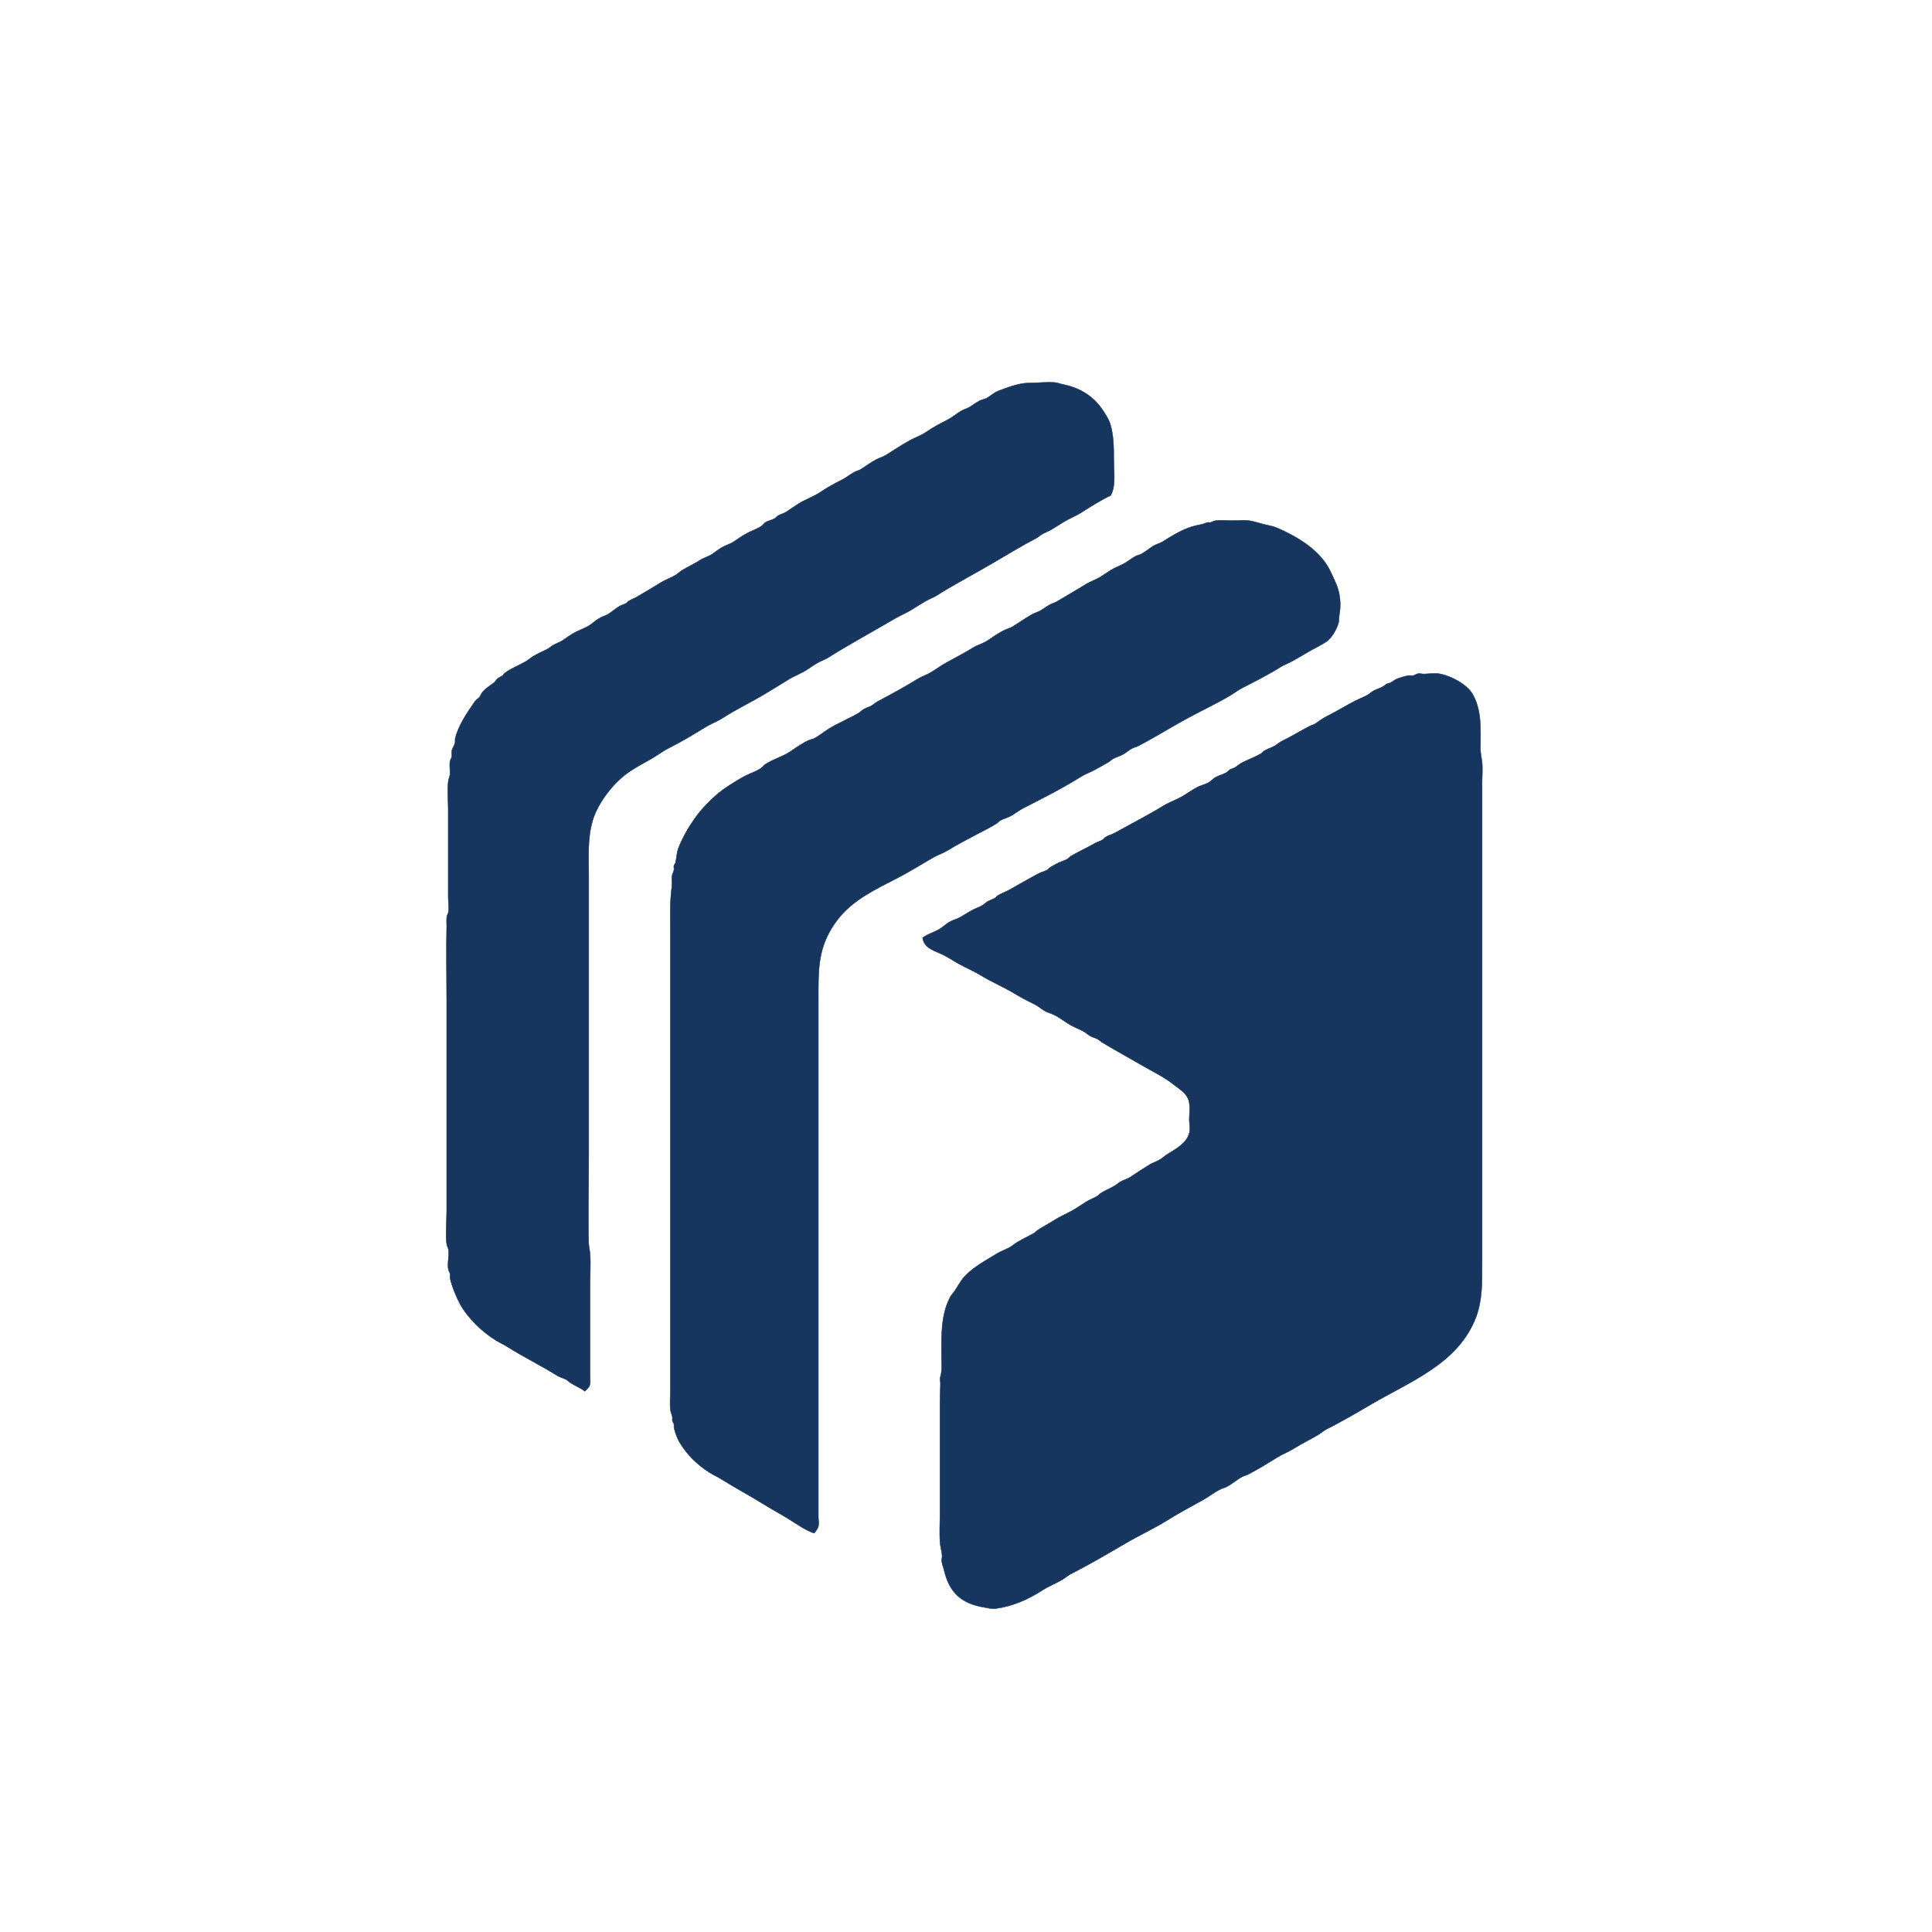
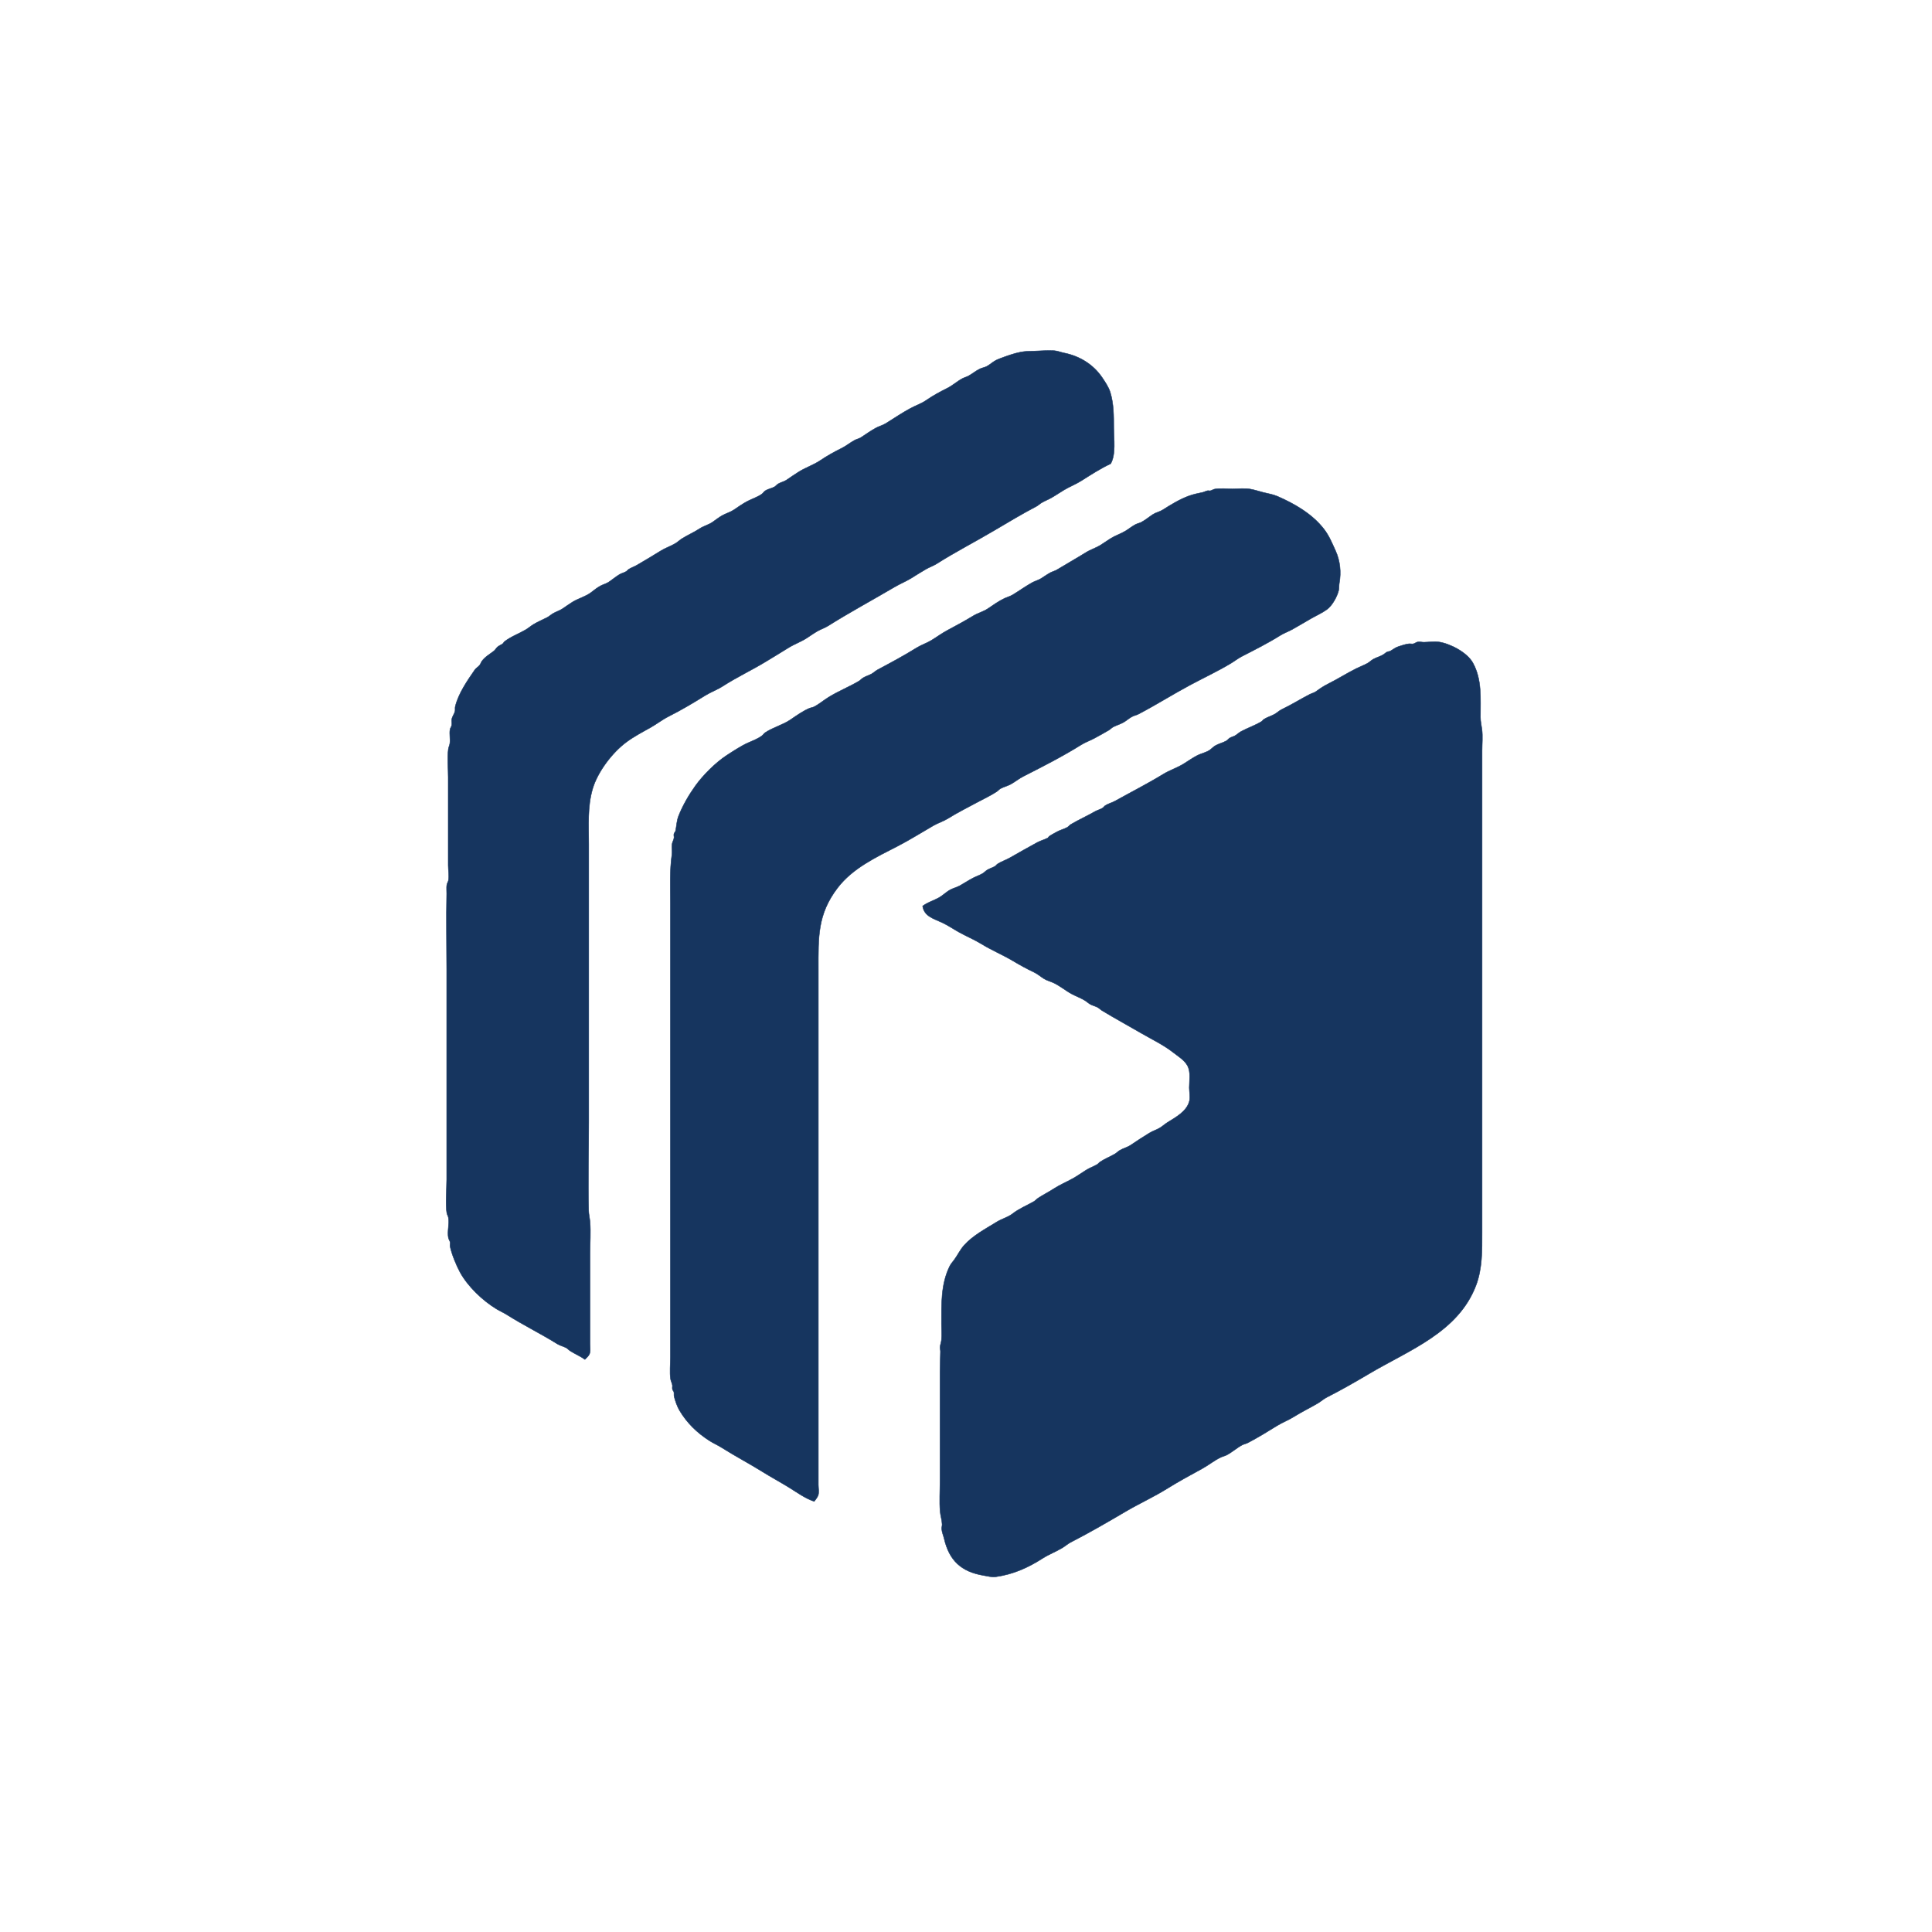
<svg xmlns="http://www.w3.org/2000/svg" viewBox="0 0 1095 1095" width="1095" height="1095">
-   <path d="M629.5 280.83C623.81 283.47 618.2 287.11 612.88 290.47C609.77 292.44 606.23 293.81 603.06 295.7C600.57 297.19 598.2 298.84 595.65 300.27C593.77 301.31 591.7 302.06 589.89 303.23C589.06 303.76 588.36 304.49 587.49 304.94C579.31 309.23 571.34 314.03 563.36 318.74C552.6 325.1 541.47 330.81 530.91 337.5C529.03 338.69 526.89 339.42 524.96 340.5C522.02 342.16 519.2 344.03 516.33 345.77C513.36 347.57 510.07 348.91 507.06 350.68C494.53 358.05 481.63 365 469.33 372.73C467.41 373.93 465.19 374.63 463.22 375.77C461.15 376.97 459.22 378.36 457.22 379.65C453.95 381.77 450.13 383.1 446.84 385.16C442.74 387.74 438.54 390.24 434.4 392.77C426.27 397.75 417.56 401.8 409.56 406.96C406.45 408.96 402.94 410.2 399.82 412.12C393.01 416.32 386.15 420.45 379 424.03C375.42 425.82 372.18 428.39 368.67 430.36C364.06 432.94 359.26 435.45 354.99 438.62C346.97 444.58 338.73 455.47 335.91 465C332.86 475.29 333.68 485.88 333.68 496.5C333.68 512.83 333.68 529.17 333.68 545.5C333.68 581.5 333.68 617.5 333.68 653.5C333.68 670.31 333.22 687.2 333.61 704C333.67 706.22 334.22 708.32 334.4 710.5C334.89 716.41 334.4 722.57 334.4 728.5C334.4 740.83 334.4 753.17 334.4 765.5C334.4 770.17 334.4 774.83 334.4 779.5C334.4 781.2 334.83 784.1 333.99 785.66C333.44 786.7 332.34 787.67 331.5 788.52C328.84 786.54 325.79 785.38 323.04 783.57C322.3 783.08 321.72 782.34 320.94 781.92C319.29 781.04 317.39 780.66 315.76 779.64C306.43 773.82 296.51 768.99 287.22 763.11C285.37 761.94 283.32 761.05 281.44 759.92C273.58 755.18 265.1 747.11 260.7 739C258.56 735.05 256.02 728.82 255.12 724.5C254.95 723.65 255.24 722.83 255.08 722C254.91 721.14 254.31 720.43 254.13 719.53C253.4 715.81 254.81 711.72 254.11 708C253.95 707.15 253.42 706.42 253.25 705.53C252.4 700.82 253.18 691.67 253.18 686.5C253.18 675.5 253.18 664.5 253.18 653.5C253.18 624.83 253.18 596.17 253.18 567.5C253.18 553.18 252.87 538.82 253.18 524.5C253.22 522.93 252.99 521.04 253.24 519.5C253.4 518.59 253.97 517.88 254.14 517C254.64 514.36 254.04 511.19 254.04 508.5C254.04 502.17 254.04 495.83 254.04 489.5C254.04 479.17 254.04 468.83 254.04 458.5C254.04 453.3 253.45 447.63 254.11 442.5C254.25 441.46 254.78 440.54 254.93 439.5C255.32 436.89 254.62 434.05 255.05 431.5C255.2 430.57 255.87 429.87 256.03 429C256.24 427.85 255.86 426.68 256.08 425.5C256.39 423.93 257.57 422.56 257.88 421C258.05 420.16 257.81 419.37 258.01 418.5C259.79 411.07 264.86 403.78 269.08 397.67C269.84 396.58 271.14 395.94 271.92 394.91C272.39 394.28 272.62 393.4 273.11 392.73C274.91 390.24 277.61 388.77 279.92 386.97C280.75 386.32 281.24 385.26 282.07 384.58C282.96 383.85 284.01 383.51 284.89 382.87C285.33 382.54 285.49 381.97 285.95 381.61C289.51 378.82 294.06 377.2 297.91 374.94C299.43 374.05 300.84 372.8 302.38 371.87C304.82 370.39 307.48 369.29 310 368.01C311.24 367.38 312.3 366.36 313.51 365.66C315.24 364.67 317.25 364.07 318.91 362.95C320.76 361.7 322.6 360.35 324.53 359.17C327.78 357.18 331.88 356.13 334.9 353.87C336.73 352.51 338.44 351.02 340.57 349.93C341.96 349.22 343.62 348.8 344.92 347.95C346.97 346.6 348.92 344.91 351.05 343.62C352.27 342.89 353.69 342.6 354.9 341.9C355.39 341.61 355.8 340.98 356.31 340.66C357.75 339.73 359.46 339.2 360.94 338.33C365.52 335.63 370.05 332.99 374.55 330.16C377.2 328.5 380.24 327.56 382.91 325.92C384.19 325.14 385.32 324.02 386.61 323.22C389.87 321.18 393.36 319.72 396.51 317.63C398.8 316.12 401.63 315.45 403.9 313.88C405.69 312.64 407.52 311.16 409.47 310.09C411.55 308.95 413.92 308.31 415.91 306.98C418.41 305.3 420.88 303.53 423.58 302.11C426.19 300.73 429.58 299.68 431.91 297.91C432.56 297.42 432.91 296.73 433.62 296.23C435.23 295.11 437.26 294.84 438.92 293.95C439.67 293.55 440.21 292.73 440.97 292.27C442.52 291.33 444.41 291.02 445.91 289.96C447.98 288.5 450.17 287.08 452.33 285.67C456.28 283.09 461 281.61 464.91 278.97C468.76 276.37 472.81 274.11 477 272.04C479.57 270.77 481.86 268.85 484.41 267.48C485.5 266.89 486.88 266.64 487.93 265.97C490.72 264.16 493.46 262.15 496.43 260.55C498.2 259.59 500.28 259.07 502 258.01C506.66 255.14 511.18 252.02 516.01 249.43C518.85 247.9 522.26 246.73 524.89 244.91C528.69 242.26 532.78 240.06 537 237.95C539.97 236.45 542.49 234.11 545.43 232.55C546.56 231.95 547.87 231.64 549 231.01C551.22 229.78 553.19 228.06 555.51 226.99C556.71 226.44 558.21 226.23 559.34 225.59C562.07 224.05 562.92 222.65 566.43 221.33C570.3 219.87 574.44 218.33 578.53 217.54C581.04 217.05 583.51 217.06 586 216.99C589.81 216.89 593.71 216.51 597.5 216.75C599.38 216.87 601.19 217.66 603 218.02C611.79 219.77 619.57 224.45 624.67 231.97C626.34 234.43 628.39 237.48 629.26 240.36C631.25 246.92 631.25 253.7 631.25 260.5C631.25 266.71 632.58 275.46 629.5 280.83ZM461.5 868.96C456.51 867.36 451.86 863.93 447.37 861.16C442.36 858.07 437.15 855.25 432.15 852.15C424.57 847.43 416.64 843.27 409.09 838.5C406.83 837.06 404.32 835.99 402.07 834.55C395.08 830.07 389.36 824.53 385.12 817.4C383.83 815.22 382.68 811.95 382.08 809.5C381.88 808.65 382.11 807.81 381.93 807C381.73 806.16 381.39 806.36 381.14 805.47C380.88 804.55 381.22 803.86 381.07 803C380.86 801.79 380.22 800.73 380.04 799.5C379.51 795.84 379.96 791.25 379.96 787.5C379.96 775.17 379.96 762.83 379.96 750.5C379.96 698.5 379.96 646.5 379.96 594.5C379.96 572.83 379.96 551.17 379.96 529.5C379.96 520.48 379.54 511.38 380.8 502.5C381.08 500.51 380.61 498.44 380.89 496.5C381.06 495.25 381.77 494.22 381.99 493C382.14 492.14 381.73 491.46 381.99 490.53C382.15 489.97 382.72 489.57 382.85 489C383.53 486.07 383.42 483.44 384.65 480.33C386.97 474.47 390.48 468.45 394.1 463.4C398.41 457.38 405.57 450.23 411.76 446.18C415.03 444.03 420.12 440.73 423.61 439.16C426.35 437.93 429.49 436.8 431.91 434.95C432.58 434.45 432.92 433.75 433.64 433.26C437.95 430.33 443.69 428.85 447.92 425.97C451.25 423.71 455.11 420.91 458.94 419.34C459.66 419.05 460.59 418.98 461.26 418.64C464.19 417.15 466.78 414.92 469.58 413.18C475.16 409.72 481.31 407.3 486.92 403.96C487.65 403.52 488.23 402.79 488.97 402.31C490.51 401.31 492.33 400.85 493.92 399.98C495.13 399.32 496.19 398.24 497.44 397.58C504.92 393.59 512.34 389.62 519.54 385.14C522.19 383.49 525.25 382.53 527.9 380.91C530.91 379.07 533.83 376.91 536.96 375.24C541.91 372.6 546.77 369.98 551.55 367.07C554.2 365.45 557.34 364.69 559.91 362.95C562.91 360.92 566.17 358.58 569.51 357.04C570.98 356.37 572.62 355.94 574 355.1C577.65 352.89 581.2 350.3 584.95 348.22C586.54 347.33 588.36 346.9 589.91 345.96C591.74 344.84 593.48 343.53 595.4 342.52C596.54 341.93 597.89 341.62 599 340.95C604.45 337.62 610.06 334.5 615.49 331.11C618.16 329.45 621.24 328.53 623.89 326.86C625.77 325.68 627.63 324.35 629.54 323.16C632.2 321.5 635.26 320.55 637.91 318.93C639.81 317.77 641.63 316.28 643.62 315.23C644.66 314.69 645.93 314.49 646.92 313.95C649.17 312.73 651.32 310.94 653.45 309.55C655.1 308.48 657.26 308.07 658.93 307.02C663.52 304.11 668.37 301.13 673.5 299.19C676.18 298.18 678.88 297.63 681.69 297.04C682.65 296.83 683.46 296.27 684.47 296.1C684.97 296.02 685.5 296.25 686 296.14C686.89 295.94 687.58 295.35 688.5 295.19C691.61 294.63 695.33 295.08 698.5 295.08C701.7 295.08 705.38 294.63 708.53 295.18C711.11 295.63 713.53 296.45 716 297.09C718.63 297.77 721.4 298.15 723.98 299.27C733.69 303.48 743.83 309.32 750.45 317.95C753.31 321.68 754.98 325.81 756.89 330C759.55 335.81 760.22 342.27 759.08 348.5C758.84 349.83 759.03 351.3 758.72 352.58C757.87 356.16 755.05 361.27 752.04 363.45C749.26 365.47 746.02 366.88 743.05 368.58C739.49 370.62 735.97 372.76 732.38 374.75C730.18 375.96 727.74 376.8 725.61 378.14C718.71 382.47 711.26 386.22 704 389.94C701.72 391.11 699.7 392.71 697.52 394.02C690.15 398.45 682.25 402.13 674.67 406.18C664.78 411.47 655.25 417.5 645.32 422.7C644.24 423.27 643.07 423.48 642 423.98C640.2 424.82 638.68 426.27 636.98 427.29C635.06 428.42 632.94 428.99 631 429.98C630.08 430.45 629.34 431.3 628.45 431.84C625.89 433.4 623.14 434.83 620.52 436.29C618.05 437.66 615.21 438.62 612.8 440.12C602.31 446.68 591.05 452.42 580 458.03C577.51 459.29 575.34 461.1 572.9 462.45C571.04 463.47 568.89 463.97 567.06 464.95C566.28 465.36 565.73 466.13 564.99 466.62C561.61 468.88 557.62 470.7 554.04 472.64C548.42 475.67 542.78 478.47 537.39 481.83C534.77 483.47 531.73 484.39 529.07 485.91C522.42 489.73 515.77 493.95 508.93 497.48C496.62 503.82 483.28 510 474.7 521.25C463.18 536.35 463.81 549.43 463.81 567.5C463.81 579.17 463.81 590.83 463.81 602.5C463.81 665.17 463.81 727.83 463.81 790.5C463.81 808.83 463.81 827.17 463.81 845.5C463.81 850.17 463.81 854.83 463.81 859.5C463.81 861.24 464.31 864.01 463.65 865.66C463.22 866.75 462.18 868 461.5 868.96ZM522.92 531.5C526.34 529.1 528.58 528.71 531.9 526.91C534.22 525.66 536.25 523.54 538.65 522.26C540.37 521.34 542.3 520.92 544 519.98C546.58 518.55 549.01 516.88 551.66 515.54C553.38 514.66 555.36 514.01 557 513.01C557.9 512.46 558.59 511.65 559.49 511.09C560.88 510.21 562.54 509.82 563.92 508.98C564.49 508.63 564.85 507.99 565.45 507.62C567.64 506.24 570.27 505.37 572.54 504.08C577.67 501.19 582.79 498.2 587.99 495.42C589.88 494.42 592.07 493.87 593.89 492.89C594.01 492.83 594.51 492.11 594.54 492.08C595.89 491.11 597.56 490.29 599.02 489.46C600.88 488.41 603.09 487.91 604.89 486.91C605.62 486.51 606.18 485.69 606.94 485.23C611.32 482.65 616.1 480.51 620.51 477.98C621.9 477.18 623.57 476.78 624.91 475.96C625.49 475.6 625.84 474.94 626.44 474.55C628.11 473.47 630.26 472.97 632 471.99C641.09 466.93 650.45 462.17 659.29 456.77C662.98 454.52 667.26 453.15 670.9 450.89C673.37 449.36 675.95 447.53 678.55 446.19C680.88 444.98 683.77 444.51 685.91 442.92C687.02 442.09 687.73 441.19 689.05 440.48C690.92 439.48 693.11 438.94 694.92 437.96C695.68 437.55 696.21 436.75 696.97 436.28C697.9 435.72 698.98 435.5 699.92 434.99C701.13 434.32 702.17 433.23 703.42 432.56C707.13 430.56 711.3 429.17 714.92 426.97C715.49 426.62 715.84 425.98 716.45 425.59C718.32 424.41 720.68 423.79 722.58 422.68C723.94 421.88 725.05 420.75 726.53 420.04C731.96 417.45 736.95 414.29 742.33 411.53C743.46 410.96 744.87 410.65 745.89 409.9C748.27 408.15 750.28 406.81 753.01 405.45C758.33 402.79 763.27 399.62 768.57 396.97C770.66 395.93 772.86 395.11 774.92 394C776.15 393.34 777.19 392.23 778.44 391.55C780.2 390.58 782.27 390.08 784 389.02C784.83 388.52 785.41 387.82 786.33 387.44C786.84 387.22 787.45 387.28 787.94 387.02C789.52 386.16 790.69 385.08 792.5 384.48C794.39 383.86 796.51 383.12 798.5 382.88C799.31 382.78 800.22 383.06 801 382.9C801.89 382.72 802.57 382.02 803.5 381.84C804.75 381.6 805.79 382 807 382C809.77 381.97 812.74 381.43 815.5 381.84C821.87 382.78 831.47 387.74 834.75 393.63C840.05 403.17 839.04 413.97 839.08 424.5C839.09 426.97 839.62 429.06 839.93 431.47C840.42 435.33 840 439.59 840 443.5C840 477.5 840 511.5 840 545.5C840 590.17 840 634.83 840 679.5C840 691.83 840 704.17 840 716.5C840 726.66 840.2 736.92 836.55 746.55C826.44 773.16 798.6 783.18 776 796.58C768.11 801.25 760.15 805.81 752 809.95C750.21 810.85 748.7 812.26 746.98 813.28C742.51 815.93 737.83 818.15 733.44 820.91C730.36 822.85 726.85 824.17 723.77 826.08C718.45 829.39 712.89 832.79 707.32 835.7C706.29 836.25 705.06 836.45 704.06 836.97C701.06 838.57 698.32 841.04 695.28 842.65C694.22 843.21 693.06 843.43 692 843.93C688.36 845.61 685.06 848.35 681.52 850.29C674.78 853.97 667.88 857.72 661.35 861.79C653.83 866.47 645.7 870.15 638.05 874.64C627.84 880.64 617.55 886.64 607 892.04C605.24 892.93 603.71 894.32 602.01 895.33C598.43 897.48 594.42 898.99 590.9 901.24C582.7 906.5 574.24 910.29 564.53 911.65C562.11 911.99 559.84 911.34 557.5 910.94C544.82 908.8 538.01 902.52 535.1 890C534.67 888.16 533.84 886.45 533.73 884.5C533.68 883.64 533.99 882.85 533.97 882C533.9 879.49 533.02 877.02 532.82 874.53C532.37 868.99 532.76 863.11 532.76 857.5C532.76 845.83 532.76 834.17 532.76 822.5C532.76 813.5 532.76 804.5 532.76 795.5C532.76 791.66 533 787.81 533.03 784C533.04 783.15 532.73 782.38 532.8 781.5C532.91 780.14 533.44 778.86 533.58 777.5C533.89 774.57 533.6 771.45 533.6 768.5C533.6 757.25 533.19 745.92 538.25 735.66C538.93 734.28 540.02 733.12 540.91 731.9C542.83 729.27 544.15 726.35 546.37 723.86C551.48 718.16 558.55 714.52 564.92 710.56C567.73 708.81 571.32 707.91 573.89 705.9C577.58 703.01 581.86 701.31 585.94 698.99C586.84 698.47 587.54 697.59 588.43 697C591.35 695.1 594.44 693.57 597.32 691.69C600.71 689.49 604.48 687.92 608 685.97C610.59 684.53 613.03 682.76 615.56 681.18C617.58 679.91 619.89 679.12 621.91 677.92C622.45 677.6 622.86 676.97 623.41 676.6C626.03 674.8 629.18 673.6 631.93 671.99C632.85 671.45 633.61 670.62 634.54 670.05C636.55 668.82 638.98 668.29 640.92 666.96C644.31 664.65 647.89 662.32 651.49 660.13C653.55 658.88 655.9 658.23 657.9 656.91C659.17 656.08 660.31 655.02 661.6 654.21C666.25 651.28 672.67 647.95 674.12 642C674.67 639.75 674.06 636.8 674.04 634.5C674.03 630.51 675 625.66 673.03 622C671.34 618.85 667.76 616.72 665.04 614.58C659.44 610.18 653.16 607.25 646.98 603.66C639.56 599.35 631.98 595.23 624.61 590.77C623.7 590.21 622.94 589.37 622 588.89C620.74 588.23 619.31 587.93 618.04 587.25C616.97 586.68 616.15 585.84 615.13 585.19C612.74 583.66 609.92 582.69 607.45 581.36C603.86 579.44 600.69 576.68 597 574.99C595.24 574.18 593.36 573.74 591.68 572.7C589.8 571.53 588.02 569.95 586 569.01C581.87 567.07 577.97 564.9 574.02 562.55C568.29 559.14 562.08 556.58 556.4 553.09C552.25 550.53 547.72 548.67 543.49 546.31C540.34 544.55 537.27 542.45 534 540.91C529.14 538.63 523.76 537.38 522.92 531.5Z" fill="#16355f" fill-rule="evenodd" stroke="#16355f" stroke-width="0.25" stroke-linejoin="round" />
+   <g transform="translate(0 -18)">
+     <path d="M629.5 280.83C623.81 283.47 618.2 287.11 612.88 290.47C609.77 292.44 606.23 293.81 603.06 295.7C600.57 297.19 598.2 298.84 595.65 300.27C593.77 301.31 591.7 302.06 589.89 303.23C589.06 303.76 588.36 304.49 587.49 304.94C579.31 309.23 571.34 314.03 563.36 318.74C552.6 325.1 541.47 330.81 530.91 337.5C529.03 338.69 526.89 339.42 524.96 340.5C522.02 342.16 519.2 344.03 516.33 345.77C513.36 347.57 510.07 348.91 507.06 350.68C494.53 358.05 481.63 365 469.33 372.73C467.41 373.93 465.19 374.63 463.22 375.77C461.15 376.97 459.22 378.36 457.22 379.65C453.95 381.77 450.13 383.1 446.84 385.16C442.74 387.74 438.54 390.24 434.4 392.77C426.27 397.75 417.56 401.8 409.56 406.96C406.45 408.96 402.94 410.2 399.82 412.12C393.01 416.32 386.15 420.45 379 424.03C375.42 425.82 372.18 428.39 368.67 430.36C364.06 432.94 359.26 435.45 354.99 438.62C346.97 444.58 338.73 455.47 335.91 465C332.86 475.29 333.68 485.88 333.68 496.5C333.68 512.83 333.68 529.17 333.68 545.5C333.68 581.5 333.68 617.5 333.68 653.5C333.68 670.31 333.22 687.2 333.61 704C333.67 706.22 334.22 708.32 334.4 710.5C334.89 716.41 334.4 722.57 334.4 728.5C334.4 740.83 334.4 753.17 334.4 765.5C334.4 770.17 334.4 774.83 334.4 779.5C334.4 781.2 334.83 784.1 333.99 785.66C333.44 786.7 332.34 787.67 331.5 788.52C328.84 786.54 325.79 785.38 323.04 783.57C322.3 783.08 321.72 782.34 320.94 781.92C319.29 781.04 317.39 780.66 315.76 779.64C306.43 773.82 296.51 768.99 287.22 763.11C285.37 761.94 283.32 761.05 281.44 759.92C273.58 755.18 265.1 747.11 260.7 739C258.56 735.05 256.02 728.82 255.12 724.5C254.95 723.65 255.24 722.83 255.08 722C254.91 721.14 254.31 720.43 254.13 719.53C253.4 715.81 254.81 711.72 254.11 708C253.95 707.15 253.42 706.42 253.25 705.53C252.4 700.82 253.18 691.67 253.18 686.5C253.18 675.5 253.18 664.5 253.18 653.5C253.18 624.83 253.18 596.17 253.18 567.5C253.18 553.18 252.87 538.82 253.18 524.5C253.22 522.93 252.99 521.04 253.24 519.5C253.4 518.59 253.97 517.88 254.14 517C254.64 514.36 254.04 511.19 254.04 508.5C254.04 502.17 254.04 495.83 254.04 489.5C254.04 479.17 254.04 468.83 254.04 458.5C254.04 453.3 253.45 447.63 254.11 442.5C254.25 441.46 254.78 440.54 254.93 439.5C255.32 436.89 254.62 434.05 255.05 431.5C255.2 430.57 255.87 429.87 256.03 429C256.24 427.85 255.86 426.68 256.08 425.5C256.39 423.93 257.57 422.56 257.88 421C258.05 420.16 257.81 419.37 258.01 418.5C259.79 411.07 264.86 403.78 269.08 397.67C269.84 396.58 271.14 395.94 271.92 394.91C272.39 394.28 272.62 393.4 273.11 392.73C274.91 390.24 277.61 388.77 279.92 386.97C280.75 386.32 281.24 385.26 282.07 384.58C282.96 383.85 284.01 383.51 284.89 382.87C285.33 382.54 285.49 381.97 285.95 381.61C289.51 378.82 294.06 377.2 297.91 374.94C299.43 374.05 300.84 372.8 302.38 371.87C304.82 370.39 307.48 369.29 310 368.01C311.24 367.38 312.3 366.36 313.51 365.66C315.24 364.67 317.25 364.07 318.91 362.95C320.76 361.7 322.6 360.35 324.53 359.17C327.78 357.18 331.88 356.13 334.9 353.87C336.73 352.51 338.44 351.02 340.57 349.93C341.96 349.22 343.62 348.8 344.92 347.95C346.97 346.6 348.92 344.91 351.05 343.62C352.27 342.89 353.69 342.6 354.9 341.9C355.39 341.61 355.8 340.98 356.31 340.66C357.75 339.73 359.46 339.2 360.94 338.33C365.52 335.63 370.05 332.99 374.55 330.16C377.2 328.5 380.24 327.56 382.91 325.92C384.19 325.14 385.32 324.02 386.61 323.22C389.87 321.18 393.36 319.72 396.51 317.63C398.8 316.12 401.63 315.45 403.9 313.88C405.69 312.64 407.52 311.16 409.47 310.09C411.55 308.95 413.92 308.31 415.91 306.98C418.41 305.3 420.88 303.53 423.58 302.11C426.19 300.73 429.58 299.68 431.91 297.91C432.56 297.42 432.91 296.73 433.62 296.23C435.23 295.11 437.26 294.84 438.92 293.95C439.67 293.55 440.21 292.73 440.97 292.27C442.52 291.33 444.41 291.02 445.91 289.96C447.98 288.5 450.17 287.08 452.33 285.67C456.28 283.09 461 281.61 464.91 278.97C468.76 276.37 472.81 274.11 477 272.04C479.57 270.77 481.86 268.85 484.41 267.48C485.5 266.89 486.88 266.64 487.93 265.97C490.72 264.16 493.46 262.15 496.43 260.55C498.2 259.59 500.28 259.07 502 258.01C506.66 255.14 511.18 252.02 516.01 249.43C518.85 247.9 522.26 246.73 524.89 244.91C528.69 242.26 532.78 240.06 537 237.95C539.97 236.45 542.49 234.11 545.43 232.55C546.56 231.95 547.87 231.64 549 231.01C551.22 229.78 553.19 228.06 555.51 226.99C556.71 226.44 558.21 226.23 559.34 225.59C562.07 224.05 562.92 222.65 566.43 221.33C570.3 219.87 574.44 218.33 578.53 217.54C581.04 217.05 583.51 217.06 586 216.99C589.81 216.89 593.71 216.51 597.5 216.75C599.38 216.87 601.19 217.66 603 218.02C611.79 219.77 619.57 224.45 624.67 231.97C626.34 234.43 628.39 237.48 629.26 240.36C631.25 246.92 631.25 253.7 631.25 260.5C631.25 266.71 632.58 275.46 629.5 280.83ZM461.5 868.96C456.51 867.36 451.86 863.93 447.37 861.16C442.36 858.07 437.15 855.25 432.15 852.15C424.57 847.43 416.64 843.27 409.09 838.5C406.83 837.06 404.32 835.99 402.07 834.55C395.08 830.07 389.36 824.53 385.12 817.4C383.83 815.22 382.68 811.95 382.08 809.5C381.88 808.65 382.11 807.81 381.93 807C381.73 806.16 381.39 806.36 381.14 805.47C380.88 804.55 381.22 803.86 381.07 803C380.86 801.79 380.22 800.73 380.04 799.5C379.51 795.84 379.96 791.25 379.96 787.5C379.96 775.17 379.96 762.83 379.96 750.5C379.96 698.5 379.96 646.5 379.96 594.5C379.96 572.83 379.96 551.17 379.96 529.5C379.96 520.48 379.54 511.38 380.8 502.5C381.08 500.51 380.61 498.44 380.89 496.5C381.06 495.25 381.77 494.22 381.99 493C382.14 492.14 381.73 491.46 381.99 490.53C382.15 489.97 382.72 489.57 382.85 489C383.53 486.07 383.42 483.44 384.65 480.33C386.97 474.47 390.48 468.45 394.1 463.4C398.41 457.38 405.57 450.23 411.76 446.18C415.03 444.03 420.12 440.73 423.61 439.16C426.35 437.93 429.49 436.8 431.91 434.95C432.58 434.45 432.92 433.75 433.64 433.26C437.95 430.33 443.69 428.85 447.92 425.97C451.25 423.71 455.11 420.91 458.94 419.34C459.66 419.05 460.59 418.98 461.26 418.64C464.19 417.15 466.78 414.92 469.58 413.18C475.16 409.72 481.31 407.3 486.92 403.96C487.65 403.52 488.23 402.79 488.97 402.31C490.51 401.31 492.33 400.85 493.92 399.98C495.13 399.32 496.19 398.24 497.44 397.58C504.92 393.59 512.34 389.62 519.54 385.14C522.19 383.49 525.25 382.53 527.9 380.91C530.91 379.07 533.83 376.91 536.96 375.24C541.91 372.6 546.77 369.98 551.55 367.07C554.2 365.45 557.34 364.69 559.91 362.95C562.91 360.92 566.17 358.58 569.51 357.04C570.98 356.37 572.62 355.94 574 355.1C577.65 352.89 581.2 350.3 584.95 348.22C586.54 347.33 588.36 346.9 589.91 345.96C591.74 344.84 593.48 343.53 595.4 342.52C596.54 341.93 597.89 341.62 599 340.95C604.45 337.62 610.06 334.5 615.49 331.11C618.16 329.45 621.24 328.53 623.89 326.86C625.77 325.68 627.63 324.35 629.54 323.16C632.2 321.5 635.26 320.55 637.91 318.93C639.81 317.77 641.63 316.28 643.62 315.23C644.66 314.69 645.93 314.49 646.92 313.95C649.17 312.73 651.32 310.94 653.45 309.55C655.1 308.48 657.26 308.07 658.93 307.02C663.52 304.11 668.37 301.13 673.5 299.19C676.18 298.18 678.88 297.63 681.69 297.04C682.65 296.83 683.46 296.27 684.47 296.1C684.97 296.02 685.5 296.25 686 296.14C686.89 295.94 687.58 295.35 688.5 295.19C691.61 294.63 695.33 295.08 698.5 295.08C701.7 295.08 705.38 294.63 708.53 295.18C711.11 295.63 713.53 296.45 716 297.09C718.63 297.77 721.4 298.15 723.98 299.27C733.69 303.48 743.83 309.32 750.45 317.95C753.31 321.68 754.98 325.81 756.89 330C759.55 335.81 760.22 342.27 759.08 348.5C758.84 349.83 759.03 351.3 758.72 352.58C757.87 356.16 755.05 361.27 752.04 363.45C749.26 365.47 746.02 366.88 743.05 368.58C739.49 370.62 735.97 372.76 732.38 374.75C730.18 375.96 727.74 376.8 725.61 378.14C718.71 382.47 711.26 386.22 704 389.94C701.72 391.11 699.7 392.71 697.52 394.02C690.15 398.45 682.25 402.13 674.67 406.18C664.78 411.47 655.25 417.5 645.32 422.7C644.24 423.27 643.07 423.48 642 423.98C640.2 424.82 638.68 426.27 636.98 427.29C635.06 428.42 632.94 428.99 631 429.98C630.08 430.45 629.34 431.3 628.45 431.84C625.89 433.4 623.14 434.83 620.52 436.29C618.05 437.66 615.21 438.62 612.8 440.12C602.31 446.68 591.05 452.42 580 458.03C577.51 459.29 575.34 461.1 572.9 462.45C571.04 463.47 568.89 463.97 567.06 464.95C566.28 465.36 565.73 466.13 564.99 466.62C561.61 468.88 557.62 470.7 554.04 472.64C548.42 475.67 542.78 478.47 537.39 481.83C534.77 483.47 531.73 484.39 529.07 485.91C522.42 489.73 515.77 493.95 508.93 497.48C496.62 503.82 483.28 510 474.7 521.25C463.18 536.35 463.81 549.43 463.81 567.5C463.81 579.17 463.81 590.83 463.81 602.5C463.81 665.17 463.81 727.83 463.81 790.5C463.81 808.83 463.81 827.17 463.81 845.5C463.81 850.17 463.81 854.83 463.81 859.5C463.81 861.24 464.31 864.01 463.65 865.66C463.22 866.75 462.18 868 461.5 868.96ZM522.92 531.5C526.34 529.1 528.58 528.71 531.9 526.91C534.22 525.66 536.25 523.54 538.65 522.26C540.37 521.34 542.3 520.92 544 519.98C546.58 518.55 549.01 516.88 551.66 515.54C553.38 514.66 555.36 514.01 557 513.01C557.9 512.46 558.59 511.65 559.49 511.09C560.88 510.21 562.54 509.82 563.92 508.98C564.49 508.63 564.85 507.99 565.45 507.62C567.64 506.24 570.27 505.37 572.54 504.08C577.67 501.19 582.79 498.2 587.99 495.42C589.88 494.42 592.07 493.87 593.89 492.89C594.01 492.83 594.51 492.11 594.54 492.08C595.89 491.11 597.56 490.29 599.02 489.46C600.88 488.41 603.09 487.91 604.89 486.91C605.62 486.51 606.18 485.69 606.94 485.23C611.32 482.65 616.1 480.51 620.51 477.98C621.9 477.18 623.57 476.78 624.91 475.96C625.49 475.6 625.84 474.94 626.44 474.55C628.11 473.47 630.26 472.97 632 471.99C641.09 466.93 650.45 462.17 659.29 456.77C662.98 454.52 667.26 453.15 670.9 450.89C673.37 449.36 675.95 447.53 678.55 446.19C680.88 444.98 683.77 444.51 685.91 442.92C687.02 442.09 687.73 441.19 689.05 440.48C690.92 439.48 693.11 438.94 694.92 437.96C695.68 437.55 696.21 436.75 696.97 436.28C697.9 435.72 698.98 435.5 699.92 434.99C701.13 434.32 702.17 433.23 703.42 432.56C707.13 430.56 711.3 429.17 714.92 426.97C715.49 426.62 715.84 425.98 716.45 425.59C718.32 424.41 720.68 423.79 722.58 422.68C723.94 421.88 725.05 420.75 726.53 420.04C731.96 417.45 736.95 414.29 742.33 411.53C743.46 410.96 744.87 410.65 745.89 409.9C748.27 408.15 750.28 406.81 753.01 405.45C758.33 402.79 763.27 399.62 768.57 396.97C770.66 395.93 772.86 395.11 774.92 394C776.15 393.34 777.19 392.23 778.44 391.55C780.2 390.58 782.27 390.08 784 389.02C784.83 388.52 785.41 387.82 786.33 387.44C786.84 387.22 787.45 387.28 787.94 387.02C789.52 386.16 790.69 385.08 792.5 384.48C794.39 383.86 796.51 383.12 798.5 382.88C799.31 382.78 800.22 383.06 801 382.9C801.89 382.72 802.57 382.02 803.5 381.84C804.75 381.6 805.79 382 807 382C809.77 381.97 812.74 381.43 815.5 381.84C821.87 382.78 831.47 387.74 834.75 393.63C840.05 403.17 839.04 413.97 839.08 424.5C839.09 426.97 839.62 429.06 839.93 431.47C840.42 435.33 840 439.59 840 443.5C840 477.5 840 511.5 840 545.5C840 590.17 840 634.83 840 679.5C840 691.83 840 704.17 840 716.5C840 726.66 840.2 736.92 836.55 746.55C826.44 773.16 798.6 783.18 776 796.58C768.11 801.25 760.15 805.81 752 809.95C750.21 810.85 748.7 812.26 746.98 813.28C742.51 815.93 737.83 818.15 733.44 820.91C730.36 822.85 726.85 824.17 723.77 826.08C718.45 829.39 712.89 832.79 707.32 835.7C706.29 836.25 705.06 836.45 704.06 836.97C701.06 838.57 698.32 841.04 695.28 842.65C694.22 843.21 693.06 843.43 692 843.93C688.36 845.61 685.06 848.35 681.52 850.29C674.78 853.97 667.88 857.72 661.35 861.79C653.83 866.47 645.7 870.15 638.05 874.64C627.84 880.64 617.55 886.64 607 892.04C605.24 892.93 603.71 894.32 602.01 895.33C598.43 897.48 594.42 898.99 590.9 901.24C582.7 906.5 574.24 910.29 564.53 911.65C562.11 911.99 559.84 911.34 557.5 910.94C544.82 908.8 538.01 902.52 535.1 890C534.67 888.16 533.84 886.45 533.73 884.5C533.68 883.64 533.99 882.85 533.97 882C533.9 879.49 533.02 877.02 532.82 874.53C532.37 868.99 532.76 863.11 532.76 857.5C532.76 845.83 532.76 834.17 532.76 822.5C532.76 813.5 532.76 804.5 532.76 795.5C532.76 791.66 533 787.81 533.03 784C533.04 783.15 532.73 782.38 532.8 781.5C532.91 780.14 533.44 778.86 533.58 777.5C533.89 774.57 533.6 771.45 533.6 768.5C533.6 757.25 533.19 745.92 538.25 735.66C538.93 734.28 540.02 733.12 540.91 731.9C542.83 729.27 544.15 726.35 546.37 723.86C551.48 718.16 558.55 714.52 564.92 710.56C567.73 708.81 571.32 707.91 573.89 705.9C577.58 703.01 581.86 701.31 585.94 698.99C586.84 698.47 587.54 697.59 588.43 697C591.35 695.1 594.44 693.57 597.32 691.69C600.71 689.49 604.48 687.92 608 685.97C610.59 684.53 613.03 682.76 615.56 681.18C617.58 679.91 619.89 679.12 621.91 677.92C622.45 677.6 622.86 676.97 623.41 676.6C626.03 674.8 629.18 673.6 631.93 671.99C632.85 671.45 633.61 670.62 634.54 670.05C636.55 668.82 638.98 668.29 640.92 666.96C644.31 664.65 647.89 662.32 651.49 660.13C653.55 658.88 655.9 658.23 657.9 656.91C659.17 656.08 660.31 655.02 661.6 654.21C666.25 651.28 672.67 647.95 674.12 642C674.67 639.75 674.06 636.8 674.04 634.5C674.03 630.51 675 625.66 673.03 622C671.34 618.85 667.76 616.72 665.04 614.58C659.44 610.18 653.16 607.25 646.98 603.66C639.56 599.35 631.98 595.23 624.61 590.77C623.7 590.21 622.94 589.37 622 588.89C620.74 588.23 619.31 587.93 618.04 587.25C616.97 586.68 616.15 585.84 615.13 585.19C612.74 583.66 609.92 582.69 607.45 581.36C603.86 579.44 600.69 576.68 597 574.99C595.24 574.18 593.36 573.74 591.68 572.7C589.8 571.53 588.02 569.95 586 569.01C581.87 567.07 577.97 564.9 574.02 562.55C568.29 559.14 562.08 556.58 556.4 553.09C552.25 550.53 547.72 548.67 543.49 546.31C540.34 544.55 537.27 542.45 534 540.91C529.14 538.63 523.76 537.38 522.92 531.5Z" fill="#16355f" fill-rule="evenodd" stroke="#16355f" stroke-width="0.25" stroke-linejoin="round" />
+   </g>
</svg>
